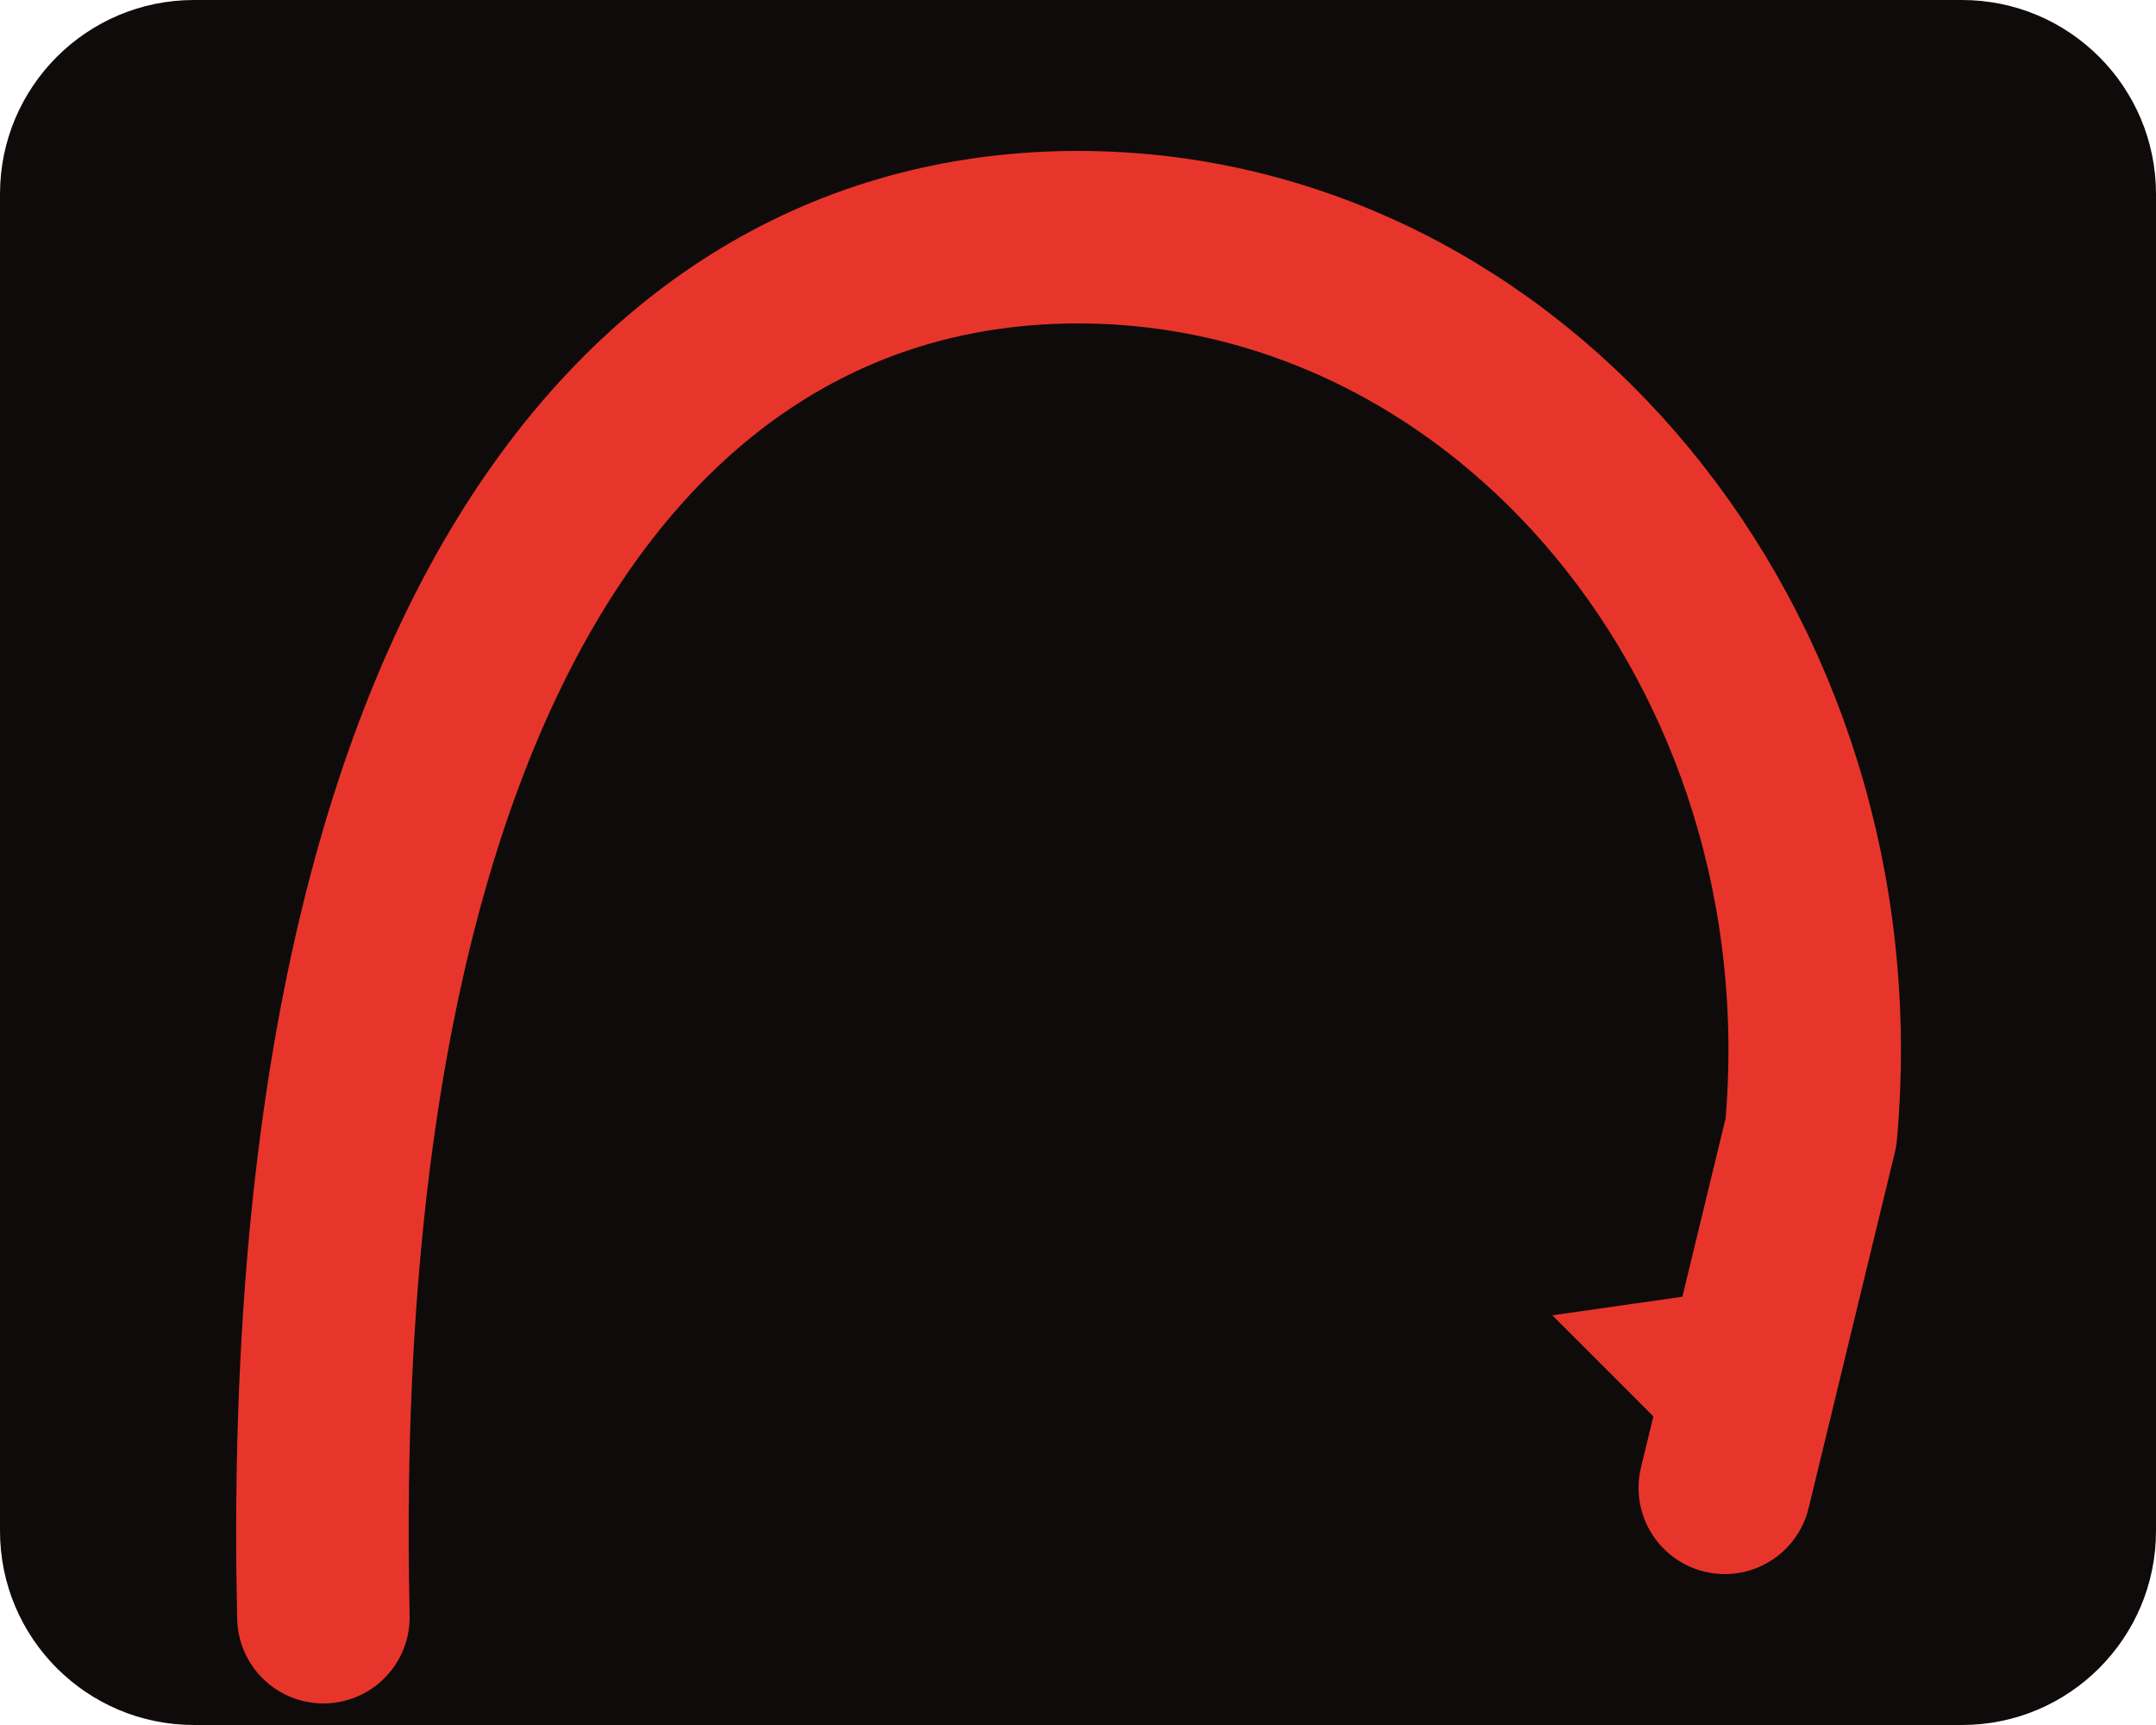
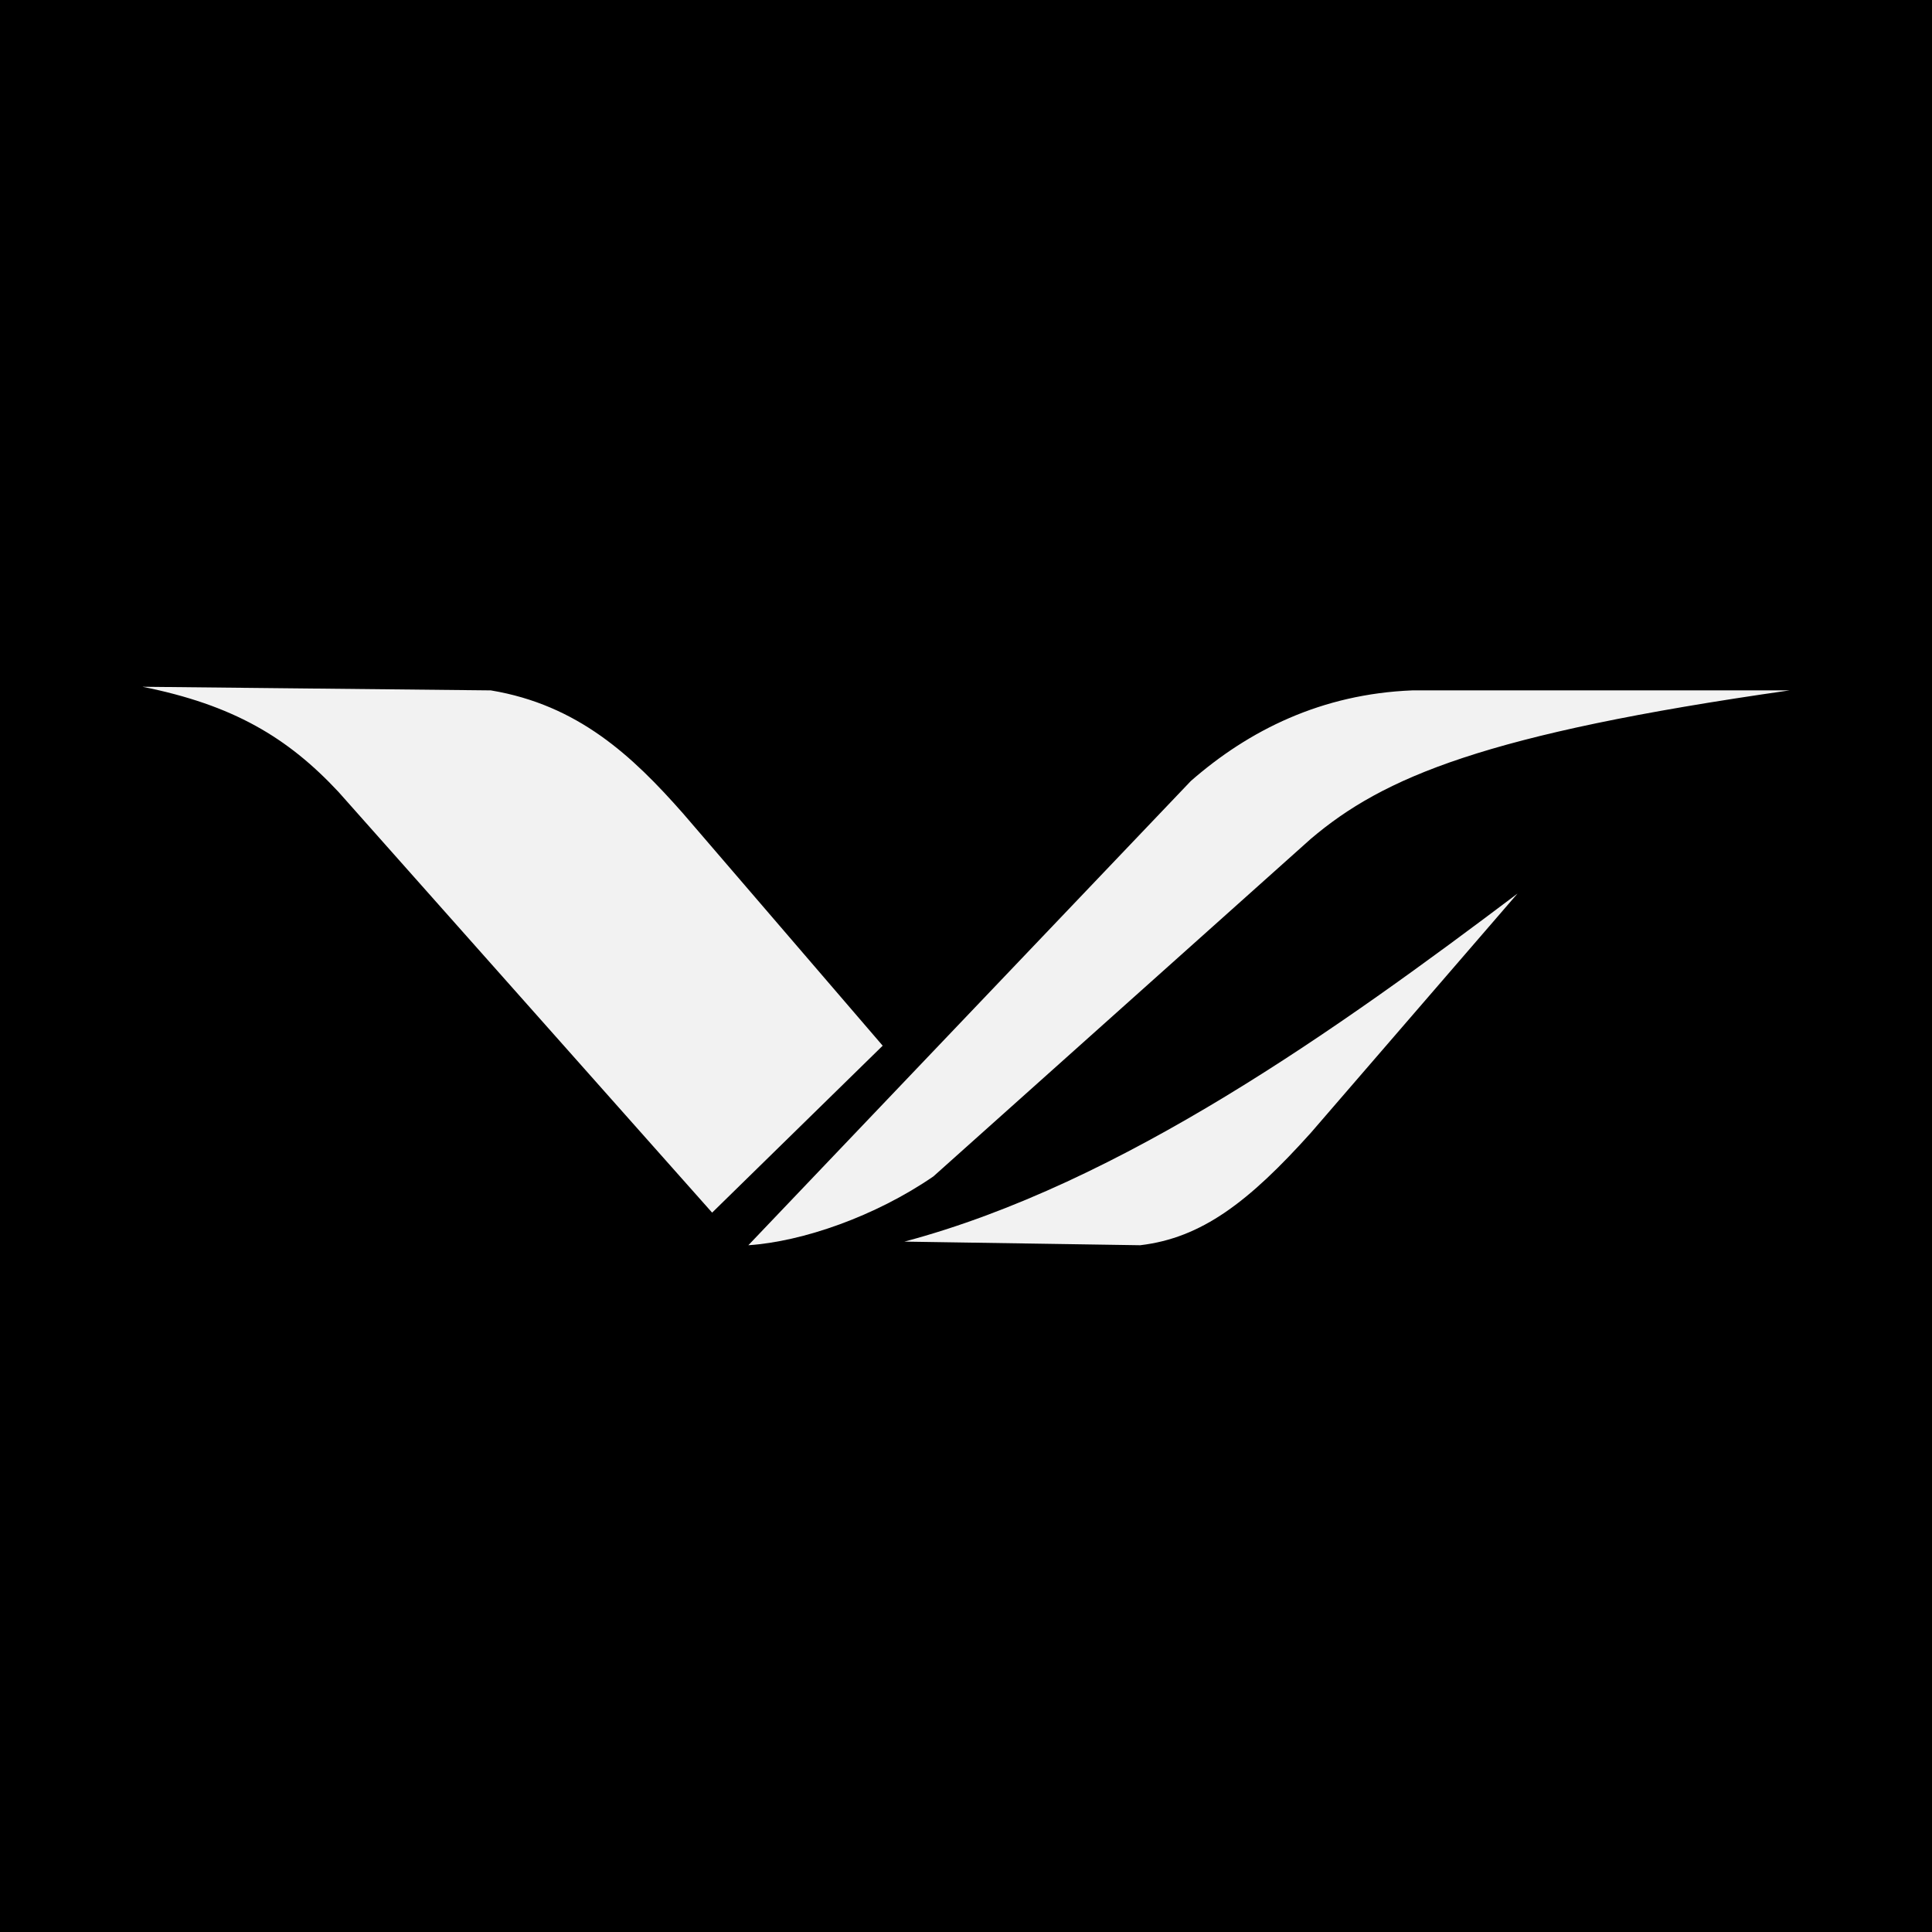
- <svg xmlns="http://www.w3.org/2000/svg" viewBox="0 0 200 160">
-   <rect width="200" height="160" rx="18" fill="#0E0B0A" />
-   <path d="M 30 150 C 28 60, 60 22, 100 22 C 140 22, 172 60, 168 105 L 160 138" fill="none" stroke="#E8352B" stroke-width="16" stroke-linecap="round" stroke-linejoin="round" />
-   <path d="M 160 138 L 144 122 L 172 118 Z" fill="#E8352B" />
+ <svg xmlns="http://www.w3.org/2000/svg" viewBox="0 0 64 64" width="64" height="64">
+   <rect width="64" height="64" fill="#000000" />
+   <path fill="#F2F2F2" d="M4.72 22.75L16.26 22.87C19.14 23.35 20.94 25.03 22.63 26.95L29.24 34.64L23.59 40.17L11.21 26.23C9.53 24.43 7.72 23.35 4.72 22.75ZM59.28 22.87L46.78 22.87C43.78 22.99 41.37 24.19 39.45 25.87L24.79 41.25C26.59 41.13 29.00 40.29 30.92 38.97L43.42 27.79C45.82 25.75 49.18 24.31 59.28 22.87Z" />
+   <path fill="#F2F2F2" d="M50.27 29.60C44.38 34.04 37.17 39.21 29.96 41.13L37.77 41.25C39.81 41.01 41.37 39.81 43.42 37.53L50.27 29.60Z" />
</svg>
